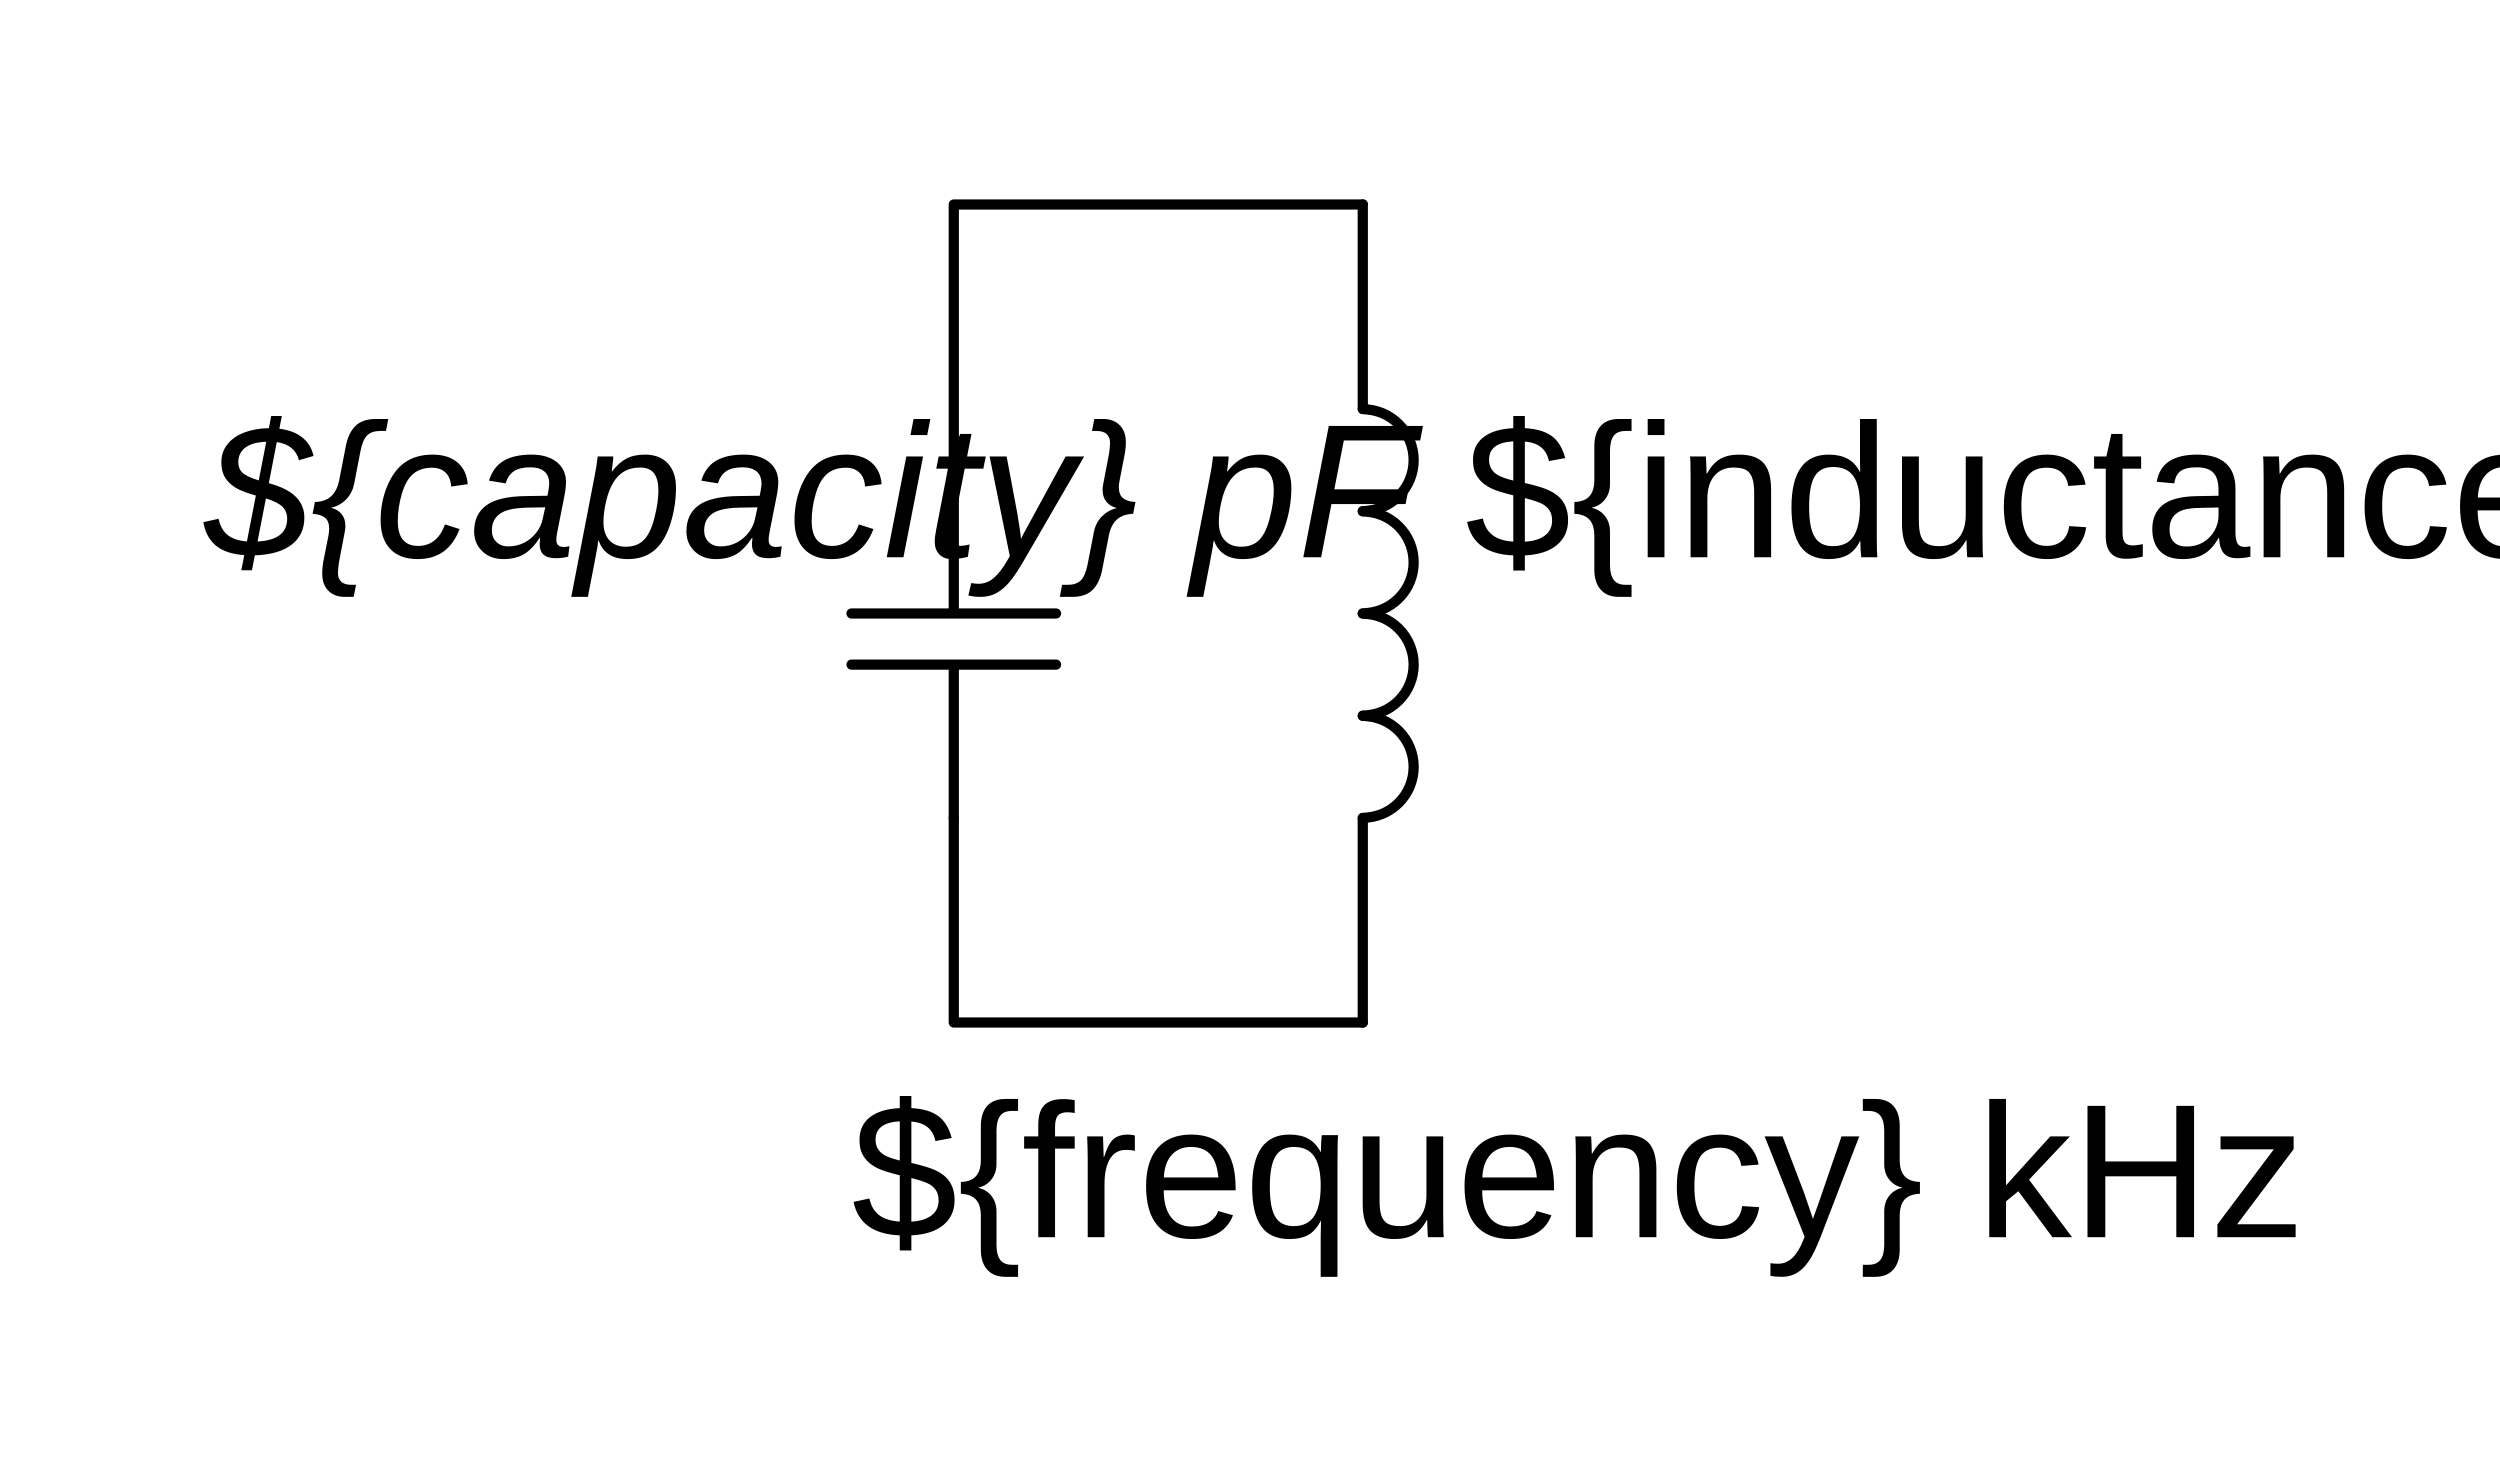
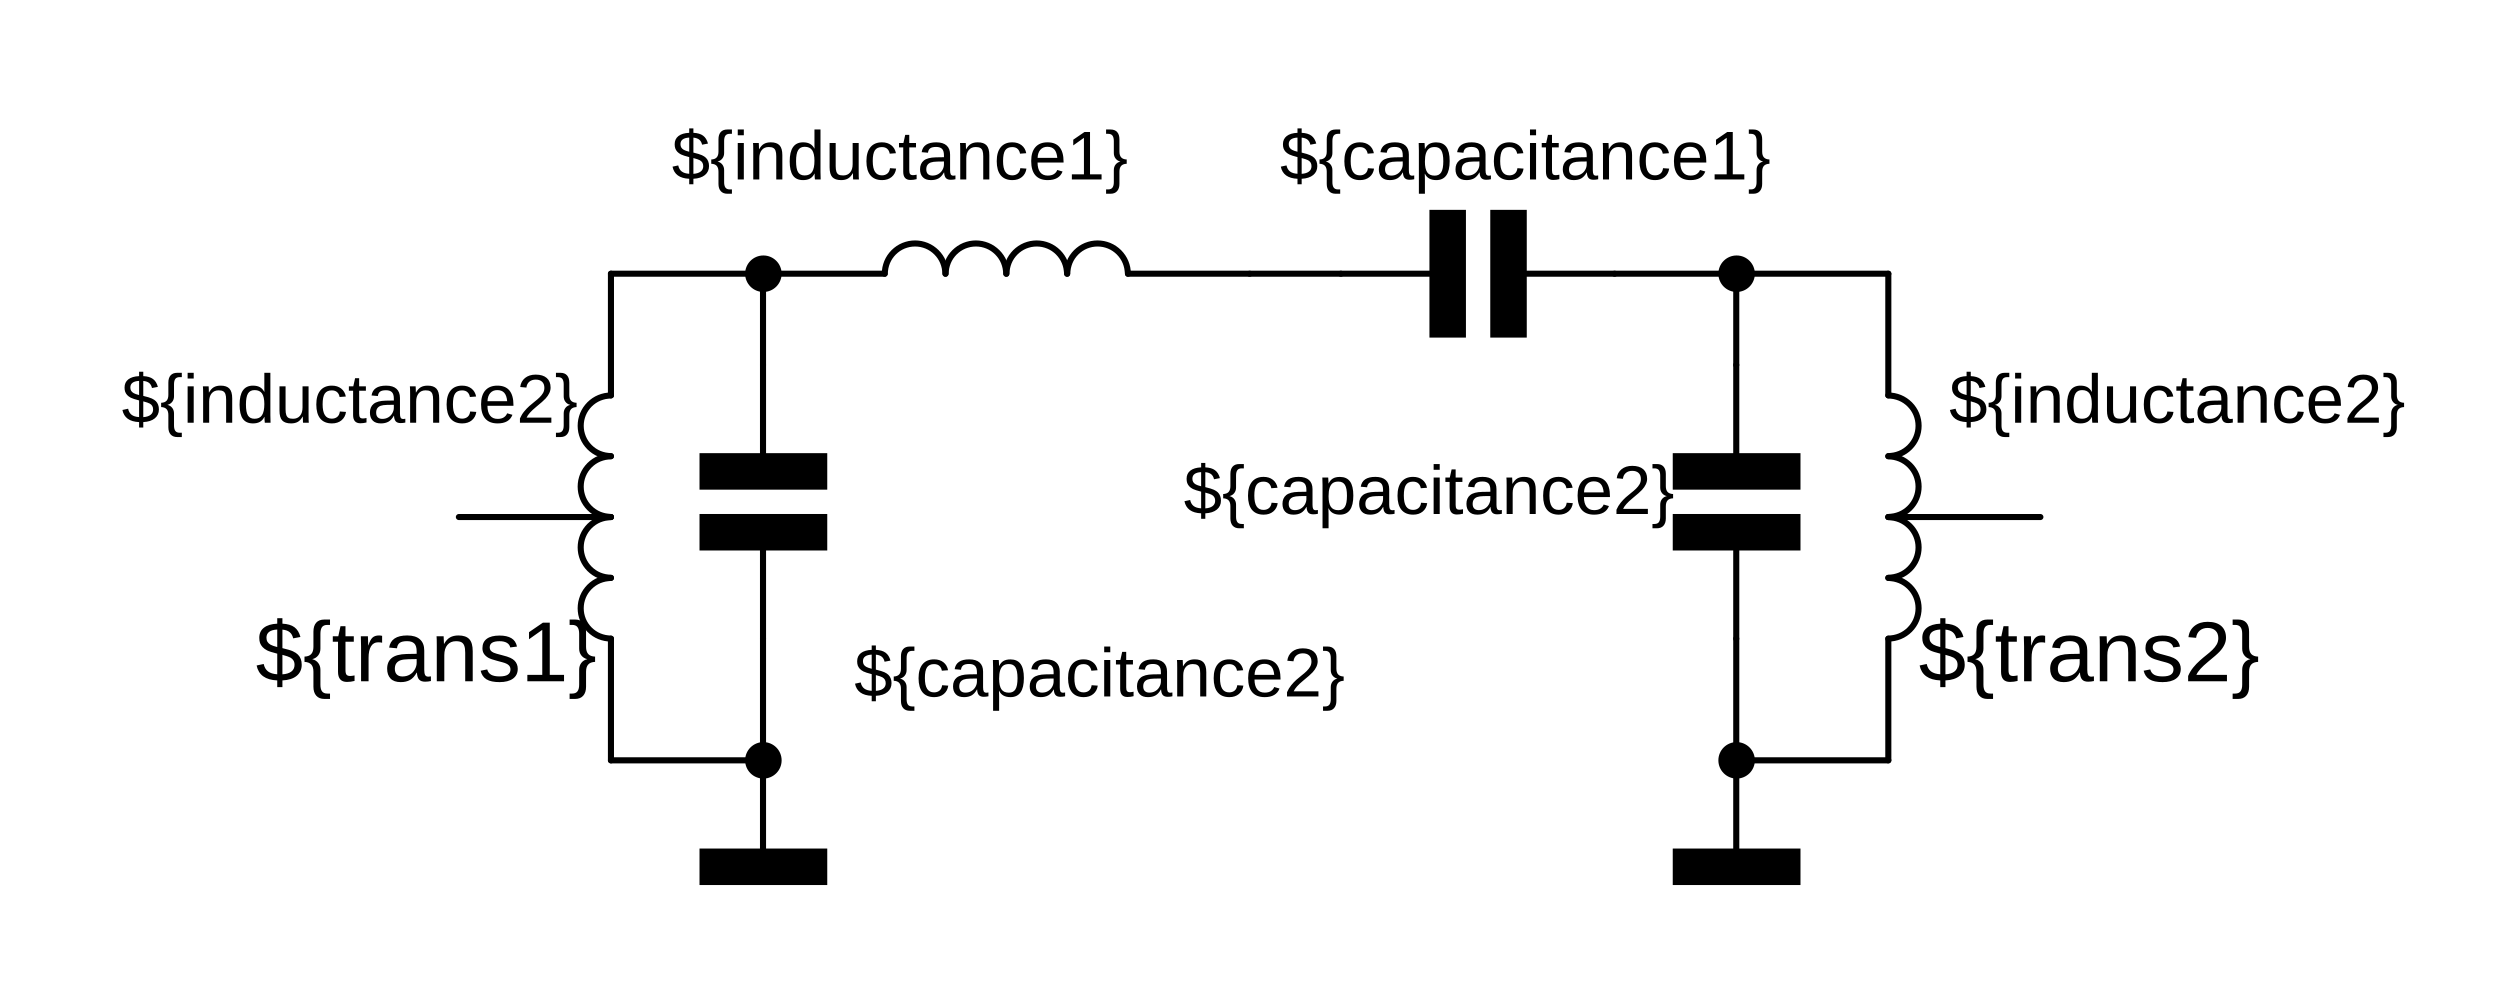
- <svg xmlns="http://www.w3.org/2000/svg" version="1.1" baseProfile="full" width="489" height="290">
+ <svg xmlns="http://www.w3.org/2000/svg" version="1.1" baseProfile="full" width="822" height="330">
  <defs>
    <style type="text/css">

polyline {stroke-linecap:round; stroke-linejoin:round}
polygon {stroke-linecap:round; stroke-linejoin:round}
path {stroke-linecap:round; stroke-linejoin:round}
circle {stroke-linecap:round; stroke-linejoin:round}

</style>
  </defs>
-   <polyline points="266.56 40.00 266.56 80.00" fill="none" stroke="rgb(0,0,0)" stroke-width="2" />
-   <polyline points="266.56 160.00 266.56 200.00" fill="none" stroke="rgb(0,0,0)" stroke-width="2" />
-   <path fill="none" stroke="rgb(0,0,0)" stroke-width="2" d=" M 266.56 100.00 Q 266.56 100.00 267.54 99.90 Q 268.51 99.81 269.45 99.52 Q 270.39 99.24 271.25 98.78 Q 272.12 98.31 272.87 97.69 Q 273.63 97.07 274.25 96.31 Q 274.87 95.56 275.34 94.69 Q 275.80 93.83 276.08 92.89 Q 276.37 91.95 276.46 90.98 Q 276.56 90.00 276.46 89.02 Q 276.37 88.05 276.08 87.11 Q 275.80 86.17 275.34 85.31 Q 274.87 84.44 274.25 83.69 Q 273.63 82.93 272.87 82.31 Q 272.12 81.69 271.25 81.22 Q 270.39 80.76 269.45 80.48 Q 268.51 80.19 267.54 80.10 Q 266.56 80.00 266.56 80.00 L 266.56 80.00" />
-   <path fill="none" stroke="rgb(0,0,0)" stroke-width="2" d=" M 266.56 120.00 Q 266.56 120.00 267.54 119.90 Q 268.51 119.81 269.45 119.52 Q 270.39 119.24 271.25 118.78 Q 272.12 118.31 272.87 117.69 Q 273.63 117.07 274.25 116.31 Q 274.87 115.56 275.34 114.69 Q 275.80 113.83 276.08 112.89 Q 276.37 111.95 276.46 110.98 Q 276.56 110.00 276.46 109.02 Q 276.37 108.05 276.08 107.11 Q 275.80 106.17 275.34 105.31 Q 274.87 104.44 274.25 103.69 Q 273.63 102.93 272.87 102.31 Q 272.12 101.69 271.25 101.22 Q 270.39 100.76 269.45 100.48 Q 268.51 100.19 267.54 100.10 Q 266.56 100.00 266.56 100.00 L 266.56 100.00" />
-   <path fill="none" stroke="rgb(0,0,0)" stroke-width="2" d=" M 266.56 140.00 Q 266.56 140.00 267.54 139.90 Q 268.51 139.81 269.45 139.52 Q 270.39 139.24 271.25 138.78 Q 272.12 138.31 272.87 137.69 Q 273.63 137.07 274.25 136.31 Q 274.87 135.56 275.34 134.69 Q 275.80 133.83 276.08 132.89 Q 276.37 131.95 276.46 130.98 Q 276.56 130.00 276.46 129.02 Q 276.37 128.05 276.08 127.11 Q 275.80 126.17 275.34 125.31 Q 274.87 124.44 274.25 123.69 Q 273.63 122.93 272.87 122.31 Q 272.12 121.69 271.25 121.22 Q 270.39 120.76 269.45 120.48 Q 268.51 120.19 267.54 120.10 Q 266.56 120.00 266.56 120.00 L 266.56 120.00" />
-   <path fill="none" stroke="rgb(0,0,0)" stroke-width="2" d=" M 266.56 160.00 Q 266.56 160.00 267.54 159.90 Q 268.51 159.81 269.45 159.52 Q 270.39 159.24 271.25 158.78 Q 272.12 158.31 272.87 157.69 Q 273.63 157.07 274.25 156.31 Q 274.87 155.56 275.34 154.69 Q 275.80 153.83 276.08 152.89 Q 276.37 151.95 276.46 150.98 Q 276.56 150.00 276.46 149.02 Q 276.37 148.05 276.08 147.11 Q 275.80 146.17 275.34 145.31 Q 274.87 144.44 274.25 143.69 Q 273.63 142.93 272.87 142.31 Q 272.12 141.69 271.25 141.22 Q 270.39 140.76 269.45 140.48 Q 268.51 140.19 267.54 140.10 Q 266.56 140.00 266.56 140.00 L 266.56 140.00" />
-   <text x="286.56" y="109.00" font-family="ARIAL" font-size="28pt" font-weight="normal" font-style="normal" fill="rgb(0,0,0)" transform=" rotate(0.000) scale(1.000,1.000)">${inductance} µH</text>
-   <polyline points="186.56 90.00 186.56 120.00 206.56 120.00 166.56 120.00" fill="none" stroke="rgb(0,0,0)" stroke-width="2" />
-   <polyline points="206.56 130.00 166.56 130.00 186.56 130.00 186.56 160.00" fill="none" stroke="rgb(0,0,0)" stroke-width="2" />
-   <text x="40.00" y="109.00" font-family="Arial" font-size="28pt" font-weight="normal" font-style="italic" fill="rgb(0,0,0)" transform=" rotate(0.000) scale(1.000,1.000)">${capacity} pF</text>
-   <polyline points="266.56 200.00 186.56 200.00 186.56 160.00" fill="none" stroke="rgb(0,0,0)" stroke-width="2" />
-   <polyline points="266.56 40.00 186.56 40.00 186.56 90.00" fill="none" stroke="rgb(0,0,0)" stroke-width="2" />
-   <text x="166.56" y="242.00" font-family="Arial" font-size="28pt" font-weight="normal" font-style="normal" fill="rgb(0,0,0)" transform=" rotate(0.000) scale(1.000,1.000)">${frequency} kHz</text>
+   <polyline points="620.88 90.00 620.88 130.00" fill="none" stroke="rgb(0,0,0)" stroke-width="2" />
+   <polyline points="620.88 210.00 620.88 250.00" fill="none" stroke="rgb(0,0,0)" stroke-width="2" />
+   <path fill="none" stroke="rgb(0,0,0)" stroke-width="2" d=" M 620.88 150.00 Q 620.88 150.00 621.86 149.90 Q 622.83 149.81 623.77 149.52 Q 624.71 149.24 625.57 148.78 Q 626.44 148.31 627.19 147.69 Q 627.95 147.07 628.57 146.31 Q 629.19 145.56 629.66 144.69 Q 630.12 143.83 630.40 142.89 Q 630.69 141.95 630.78 140.98 Q 630.88 140.00 630.78 139.02 Q 630.69 138.05 630.40 137.11 Q 630.12 136.17 629.66 135.31 Q 629.19 134.44 628.57 133.69 Q 627.95 132.93 627.19 132.31 Q 626.44 131.69 625.57 131.22 Q 624.71 130.76 623.77 130.48 Q 622.83 130.19 621.86 130.10 Q 620.88 130.00 620.88 130.00 L 620.88 130.00" />
+   <path fill="none" stroke="rgb(0,0,0)" stroke-width="2" d=" M 620.88 170.00 Q 620.88 170.00 621.86 169.90 Q 622.83 169.81 623.77 169.52 Q 624.71 169.24 625.57 168.78 Q 626.44 168.31 627.19 167.69 Q 627.95 167.07 628.57 166.31 Q 629.19 165.56 629.66 164.69 Q 630.12 163.83 630.40 162.89 Q 630.69 161.95 630.78 160.98 Q 630.88 160.00 630.78 159.02 Q 630.69 158.05 630.40 157.11 Q 630.12 156.17 629.66 155.31 Q 629.19 154.44 628.57 153.69 Q 627.95 152.93 627.19 152.31 Q 626.44 151.69 625.57 151.22 Q 624.71 150.76 623.77 150.48 Q 622.83 150.19 621.86 150.10 Q 620.88 150.00 620.88 150.00 L 620.88 150.00" />
+   <path fill="none" stroke="rgb(0,0,0)" stroke-width="2" d=" M 620.88 190.00 Q 620.88 190.00 621.86 189.90 Q 622.83 189.81 623.77 189.52 Q 624.71 189.24 625.57 188.78 Q 626.44 188.31 627.19 187.69 Q 627.95 187.07 628.57 186.31 Q 629.19 185.56 629.66 184.69 Q 630.12 183.83 630.40 182.89 Q 630.69 181.95 630.78 180.98 Q 630.88 180.00 630.78 179.02 Q 630.69 178.05 630.40 177.11 Q 630.12 176.17 629.66 175.31 Q 629.19 174.44 628.57 173.69 Q 627.95 172.93 627.19 172.31 Q 626.44 171.69 625.57 171.22 Q 624.71 170.76 623.77 170.48 Q 622.83 170.19 621.86 170.10 Q 620.88 170.00 620.88 170.00 L 620.88 170.00" />
+   <path fill="none" stroke="rgb(0,0,0)" stroke-width="2" d=" M 620.88 210.00 Q 620.88 210.00 621.86 209.90 Q 622.83 209.81 623.77 209.52 Q 624.71 209.24 625.57 208.78 Q 626.44 208.31 627.19 207.69 Q 627.95 207.07 628.57 206.31 Q 629.19 205.56 629.66 204.69 Q 630.12 203.83 630.40 202.89 Q 630.69 201.95 630.78 200.98 Q 630.88 200.00 630.78 199.02 Q 630.69 198.05 630.40 197.11 Q 630.12 196.17 629.66 195.31 Q 629.19 194.44 628.57 193.69 Q 627.95 192.93 627.19 192.31 Q 626.44 191.69 625.57 191.22 Q 624.71 190.76 623.77 190.48 Q 622.83 190.19 621.86 190.10 Q 620.88 190.00 620.88 190.00 L 620.88 190.00" />
+   <text x="640.88" y="139.00" font-family="ARIAL" font-size="17pt" font-weight="normal" font-style="normal" fill="rgb(0,0,0)" transform=" rotate(0.000) scale(1.000,1.000)">${inductance2}</text>
+   <path fill="rgb(0,0,0)" stroke="rgb(0,0,0)" stroke-width="2" style="stroke-linecap:square; stroke-linejoin:miter" d=" M 471 70 L 481 70 481 110 471 110 471 70" />
+   <polyline points="440.88 90.00 470.88 90.00" fill="none" stroke="rgb(0,0,0)" stroke-width="2" />
+   <polyline points="500.88 90.00 530.88 90.00" fill="none" stroke="rgb(0,0,0)" stroke-width="2" />
+   <path fill="rgb(0,0,0)" stroke="rgb(0,0,0)" stroke-width="2" style="stroke-linecap:square; stroke-linejoin:miter" d=" M 491 70 L 501 70 501 110 491 110 491 70" />
+   <text x="420.88" y="59.00" font-family="ARIAL" font-size="17pt" font-weight="normal" font-style="normal" fill="rgb(0,0,0)" transform=" rotate(0.000) scale(1.000,1.000)">${capacitance1}</text>
+   <path fill="rgb(0,0,0)" stroke="rgb(0,0,0)" stroke-width="2" style="stroke-linecap:square; stroke-linejoin:miter" d=" M 591 180 L 551 180 551 170 591 170 591 180" />
+   <polyline points="570.88 210.00 570.88 180.00" fill="none" stroke="rgb(0,0,0)" stroke-width="2" />
+   <polyline points="570.88 150.00 570.88 120.00" fill="none" stroke="rgb(0,0,0)" stroke-width="2" />
+   <path fill="rgb(0,0,0)" stroke="rgb(0,0,0)" stroke-width="2" style="stroke-linecap:square; stroke-linejoin:miter" d=" M 591 160 L 551 160 551 150 591 150 591 160" />
+   <text x="389.20" y="169.00" font-family="ARIAL" font-size="17pt" font-weight="normal" font-style="normal" fill="rgb(0,0,0)" transform=" rotate(0.000) scale(1.000,1.000)">${capacitance2}</text>
+   <polyline points="670.88 170.00 620.88 170.00" fill="none" stroke="rgb(0,0,0)" stroke-width="2" />
+   <text x="630.88" y="224.00" font-family="Arial" font-size="21pt" font-weight="normal" font-style="normal" fill="rgb(0,0,0)" transform=" rotate(0.000) scale(1.000,1.000)">${trans2}</text>
+   <circle cx="571" cy="250" r="6" fill="rgb(0,0,0)" stroke="none" stroke-width="2" />
+   <circle cx="571" cy="90" r="6" fill="rgb(0,0,0)" stroke="none" stroke-width="2" />
+   <polyline points="570.88 250.00 620.88 250.00" fill="none" stroke="rgb(0,0,0)" stroke-width="2" />
+   <polyline points="570.88 210.00 570.88 250.00" fill="none" stroke="rgb(0,0,0)" stroke-width="2" />
+   <polyline points="570.88 120.00 570.88 90.00 620.88 90.00" fill="none" stroke="rgb(0,0,0)" stroke-width="2" />
+   <polyline points="570.88 90.00 530.88 90.00" fill="none" stroke="rgb(0,0,0)" stroke-width="2" />
+   <polyline points="410.88 90.00 440.88 90.00" fill="none" stroke="rgb(0,0,0)" stroke-width="2" />
+   <path fill="rgb(0,0,0)" stroke="rgb(0,0,0)" stroke-width="2" style="stroke-linecap:square; stroke-linejoin:miter" d=" M 551 280 L 591 280 591 290 551 290 551 280" />
+   <polyline points="570.88 250.00 570.88 280.00" fill="none" stroke="rgb(0,0,0)" stroke-width="2" />
+   <polyline points="250.88 90.00 290.88 90.00" fill="none" stroke="rgb(0,0,0)" stroke-width="2" />
+   <polyline points="370.88 90.00 410.88 90.00" fill="none" stroke="rgb(0,0,0)" stroke-width="2" />
+   <path fill="none" stroke="rgb(0,0,0)" stroke-width="2" d=" M 310.88 90.00 Q 310.88 90.00 310.78 89.02 Q 310.69 88.05 310.40 87.11 Q 310.12 86.17 309.66 85.31 Q 309.19 84.44 308.57 83.69 Q 307.95 82.93 307.19 82.31 Q 306.44 81.69 305.57 81.22 Q 304.71 80.76 303.77 80.48 Q 302.83 80.19 301.86 80.10 Q 300.88 80.00 299.90 80.10 Q 298.93 80.19 297.99 80.48 Q 297.05 80.76 296.19 81.22 Q 295.32 81.69 294.57 82.31 Q 293.81 82.93 293.19 83.69 Q 292.57 84.44 292.10 85.31 Q 291.64 86.17 291.36 87.11 Q 291.07 88.05 290.98 89.02 Q 290.88 90.00 290.88 90.00 L 290.88 90.00" />
+   <path fill="none" stroke="rgb(0,0,0)" stroke-width="2" d=" M 330.88 90.00 Q 330.88 90.00 330.78 89.02 Q 330.69 88.05 330.40 87.11 Q 330.12 86.17 329.66 85.31 Q 329.19 84.44 328.57 83.69 Q 327.95 82.93 327.19 82.31 Q 326.44 81.69 325.57 81.22 Q 324.71 80.76 323.77 80.48 Q 322.83 80.19 321.86 80.10 Q 320.88 80.00 319.90 80.10 Q 318.93 80.19 317.99 80.48 Q 317.05 80.76 316.19 81.22 Q 315.32 81.69 314.57 82.31 Q 313.81 82.93 313.19 83.69 Q 312.57 84.44 312.10 85.31 Q 311.64 86.17 311.36 87.11 Q 311.07 88.05 310.98 89.02 Q 310.88 90.00 310.88 90.00 L 310.88 90.00" />
+   <path fill="none" stroke="rgb(0,0,0)" stroke-width="2" d=" M 350.88 90.00 Q 350.88 90.00 350.78 89.02 Q 350.69 88.05 350.40 87.11 Q 350.12 86.17 349.66 85.31 Q 349.19 84.44 348.57 83.69 Q 347.95 82.93 347.19 82.31 Q 346.44 81.69 345.57 81.22 Q 344.71 80.76 343.77 80.48 Q 342.83 80.19 341.86 80.10 Q 340.88 80.00 339.90 80.10 Q 338.93 80.19 337.99 80.48 Q 337.05 80.76 336.19 81.22 Q 335.32 81.69 334.57 82.31 Q 333.81 82.93 333.19 83.69 Q 332.57 84.44 332.10 85.31 Q 331.64 86.17 331.36 87.11 Q 331.07 88.05 330.98 89.02 Q 330.88 90.00 330.88 90.00 L 330.88 90.00" />
+   <path fill="none" stroke="rgb(0,0,0)" stroke-width="2" d=" M 370.88 90.00 Q 370.88 90.00 370.78 89.02 Q 370.69 88.05 370.40 87.11 Q 370.12 86.17 369.66 85.31 Q 369.19 84.44 368.57 83.69 Q 367.95 82.93 367.19 82.31 Q 366.44 81.69 365.57 81.22 Q 364.71 80.76 363.77 80.48 Q 362.83 80.19 361.86 80.10 Q 360.88 80.00 359.90 80.10 Q 358.93 80.19 357.99 80.48 Q 357.05 80.76 356.19 81.22 Q 355.32 81.69 354.57 82.31 Q 353.81 82.93 353.19 83.69 Q 352.57 84.44 352.10 85.31 Q 351.64 86.17 351.36 87.11 Q 351.07 88.05 350.98 89.02 Q 350.88 90.00 350.88 90.00 L 350.88 90.00" />
+   <text x="220.88" y="59.00" font-family="ARIAL" font-size="17pt" font-weight="normal" font-style="normal" fill="rgb(0,0,0)" transform=" rotate(0.000) scale(1.000,1.000)">${inductance1}</text>
+   <polyline points="200.88 90.00 200.88 130.00" fill="none" stroke="rgb(0,0,0)" stroke-width="2" />
+   <polyline points="200.88 210.00 200.88 250.00" fill="none" stroke="rgb(0,0,0)" stroke-width="2" />
+   <path fill="none" stroke="rgb(0,0,0)" stroke-width="2" d=" M 200.88 130.00 Q 200.88 130.00 199.90 130.10 Q 198.93 130.19 197.99 130.48 Q 197.05 130.76 196.19 131.22 Q 195.32 131.69 194.57 132.31 Q 193.81 132.93 193.19 133.69 Q 192.57 134.44 192.10 135.31 Q 191.64 136.17 191.36 137.11 Q 191.07 138.05 190.98 139.02 Q 190.88 140.00 190.98 140.98 Q 191.07 141.95 191.36 142.89 Q 191.64 143.83 192.10 144.69 Q 192.57 145.56 193.19 146.31 Q 193.81 147.07 194.57 147.69 Q 195.32 148.31 196.19 148.78 Q 197.05 149.24 197.99 149.52 Q 198.93 149.81 199.90 149.90 Q 200.88 150.00 200.88 150.00 L 200.88 150.00" />
+   <path fill="none" stroke="rgb(0,0,0)" stroke-width="2" d=" M 200.88 150.00 Q 200.88 150.00 199.90 150.10 Q 198.93 150.19 197.99 150.48 Q 197.05 150.76 196.19 151.22 Q 195.32 151.69 194.57 152.31 Q 193.81 152.93 193.19 153.69 Q 192.57 154.44 192.10 155.31 Q 191.64 156.17 191.36 157.11 Q 191.07 158.05 190.98 159.02 Q 190.88 160.00 190.98 160.98 Q 191.07 161.95 191.36 162.89 Q 191.64 163.83 192.10 164.69 Q 192.57 165.56 193.19 166.31 Q 193.81 167.07 194.57 167.69 Q 195.32 168.31 196.19 168.78 Q 197.05 169.24 197.99 169.52 Q 198.93 169.81 199.90 169.90 Q 200.88 170.00 200.88 170.00 L 200.88 170.00" />
+   <path fill="none" stroke="rgb(0,0,0)" stroke-width="2" d=" M 200.88 170.00 Q 200.88 170.00 199.90 170.10 Q 198.93 170.19 197.99 170.48 Q 197.05 170.76 196.19 171.22 Q 195.32 171.69 194.57 172.31 Q 193.81 172.93 193.19 173.69 Q 192.57 174.44 192.10 175.31 Q 191.64 176.17 191.36 177.11 Q 191.07 178.05 190.98 179.02 Q 190.88 180.00 190.98 180.98 Q 191.07 181.95 191.36 182.89 Q 191.64 183.83 192.10 184.69 Q 192.57 185.56 193.19 186.31 Q 193.81 187.07 194.57 187.69 Q 195.32 188.31 196.19 188.78 Q 197.05 189.24 197.99 189.52 Q 198.93 189.81 199.90 189.90 Q 200.88 190.00 200.88 190.00 L 200.88 190.00" />
+   <path fill="none" stroke="rgb(0,0,0)" stroke-width="2" d=" M 200.88 190.00 Q 200.88 190.00 199.90 190.10 Q 198.93 190.19 197.99 190.48 Q 197.05 190.76 196.19 191.22 Q 195.32 191.69 194.57 192.31 Q 193.81 192.93 193.19 193.69 Q 192.57 194.44 192.10 195.31 Q 191.64 196.17 191.36 197.11 Q 191.07 198.05 190.98 199.02 Q 190.88 200.00 190.98 200.98 Q 191.07 201.95 191.36 202.89 Q 191.64 203.83 192.10 204.69 Q 192.57 205.56 193.19 206.31 Q 193.81 207.07 194.57 207.69 Q 195.32 208.31 196.19 208.78 Q 197.05 209.24 197.99 209.52 Q 198.93 209.81 199.90 209.90 Q 200.88 210.00 200.88 210.00 L 200.88 210.00" />
+   <text x="40.00" y="139.00" font-family="ARIAL" font-size="17pt" font-weight="normal" font-style="normal" fill="rgb(0,0,0)" transform=" rotate(0.000) scale(1.000,1.000)">${inductance2}</text>
+   <path fill="rgb(0,0,0)" stroke="rgb(0,0,0)" stroke-width="2" style="stroke-linecap:square; stroke-linejoin:miter" d=" M 231 180 L 271 180 271 170 231 170 231 180" />
+   <polyline points="250.88 210.00 250.88 180.00" fill="none" stroke="rgb(0,0,0)" stroke-width="2" />
+   <polyline points="250.88 150.00 250.88 120.00" fill="none" stroke="rgb(0,0,0)" stroke-width="2" />
+   <path fill="rgb(0,0,0)" stroke="rgb(0,0,0)" stroke-width="2" style="stroke-linecap:square; stroke-linejoin:miter" d=" M 231 160 L 271 160 271 150 231 150 231 160" />
+   <text x="280.88" y="229.00" font-family="ARIAL" font-size="17pt" font-weight="normal" font-style="normal" fill="rgb(0,0,0)" transform=" rotate(0.000) scale(1.000,1.000)">${capacitance2}</text>
+   <polyline points="150.88 170.00 200.88 170.00" fill="none" stroke="rgb(0,0,0)" stroke-width="2" />
+   <text x="84.08" y="224.00" font-family="Arial" font-size="21pt" font-weight="normal" font-style="normal" fill="rgb(0,0,0)" transform=" rotate(0.000) scale(1.000,1.000)">${trans1}</text>
+   <circle cx="251" cy="250" r="6" fill="rgb(0,0,0)" stroke="none" stroke-width="2" />
+   <polyline points="250.88 250.00 200.88 250.00" fill="none" stroke="rgb(0,0,0)" stroke-width="2" />
+   <polyline points="250.88 210.00 250.88 250.00" fill="none" stroke="rgb(0,0,0)" stroke-width="2" />
+   <path fill="rgb(0,0,0)" stroke="rgb(0,0,0)" stroke-width="2" style="stroke-linecap:square; stroke-linejoin:miter" d=" M 271 280 L 231 280 231 290 271 290 271 280" />
+   <polyline points="250.88 250.00 250.88 280.00" fill="none" stroke="rgb(0,0,0)" stroke-width="2" />
+   <circle cx="251" cy="90" r="6" fill="rgb(0,0,0)" stroke="none" stroke-width="2" />
+   <polyline points="250.88 120.00 250.88 90.00 200.88 90.00" fill="none" stroke="rgb(0,0,0)" stroke-width="2" />
</svg>
